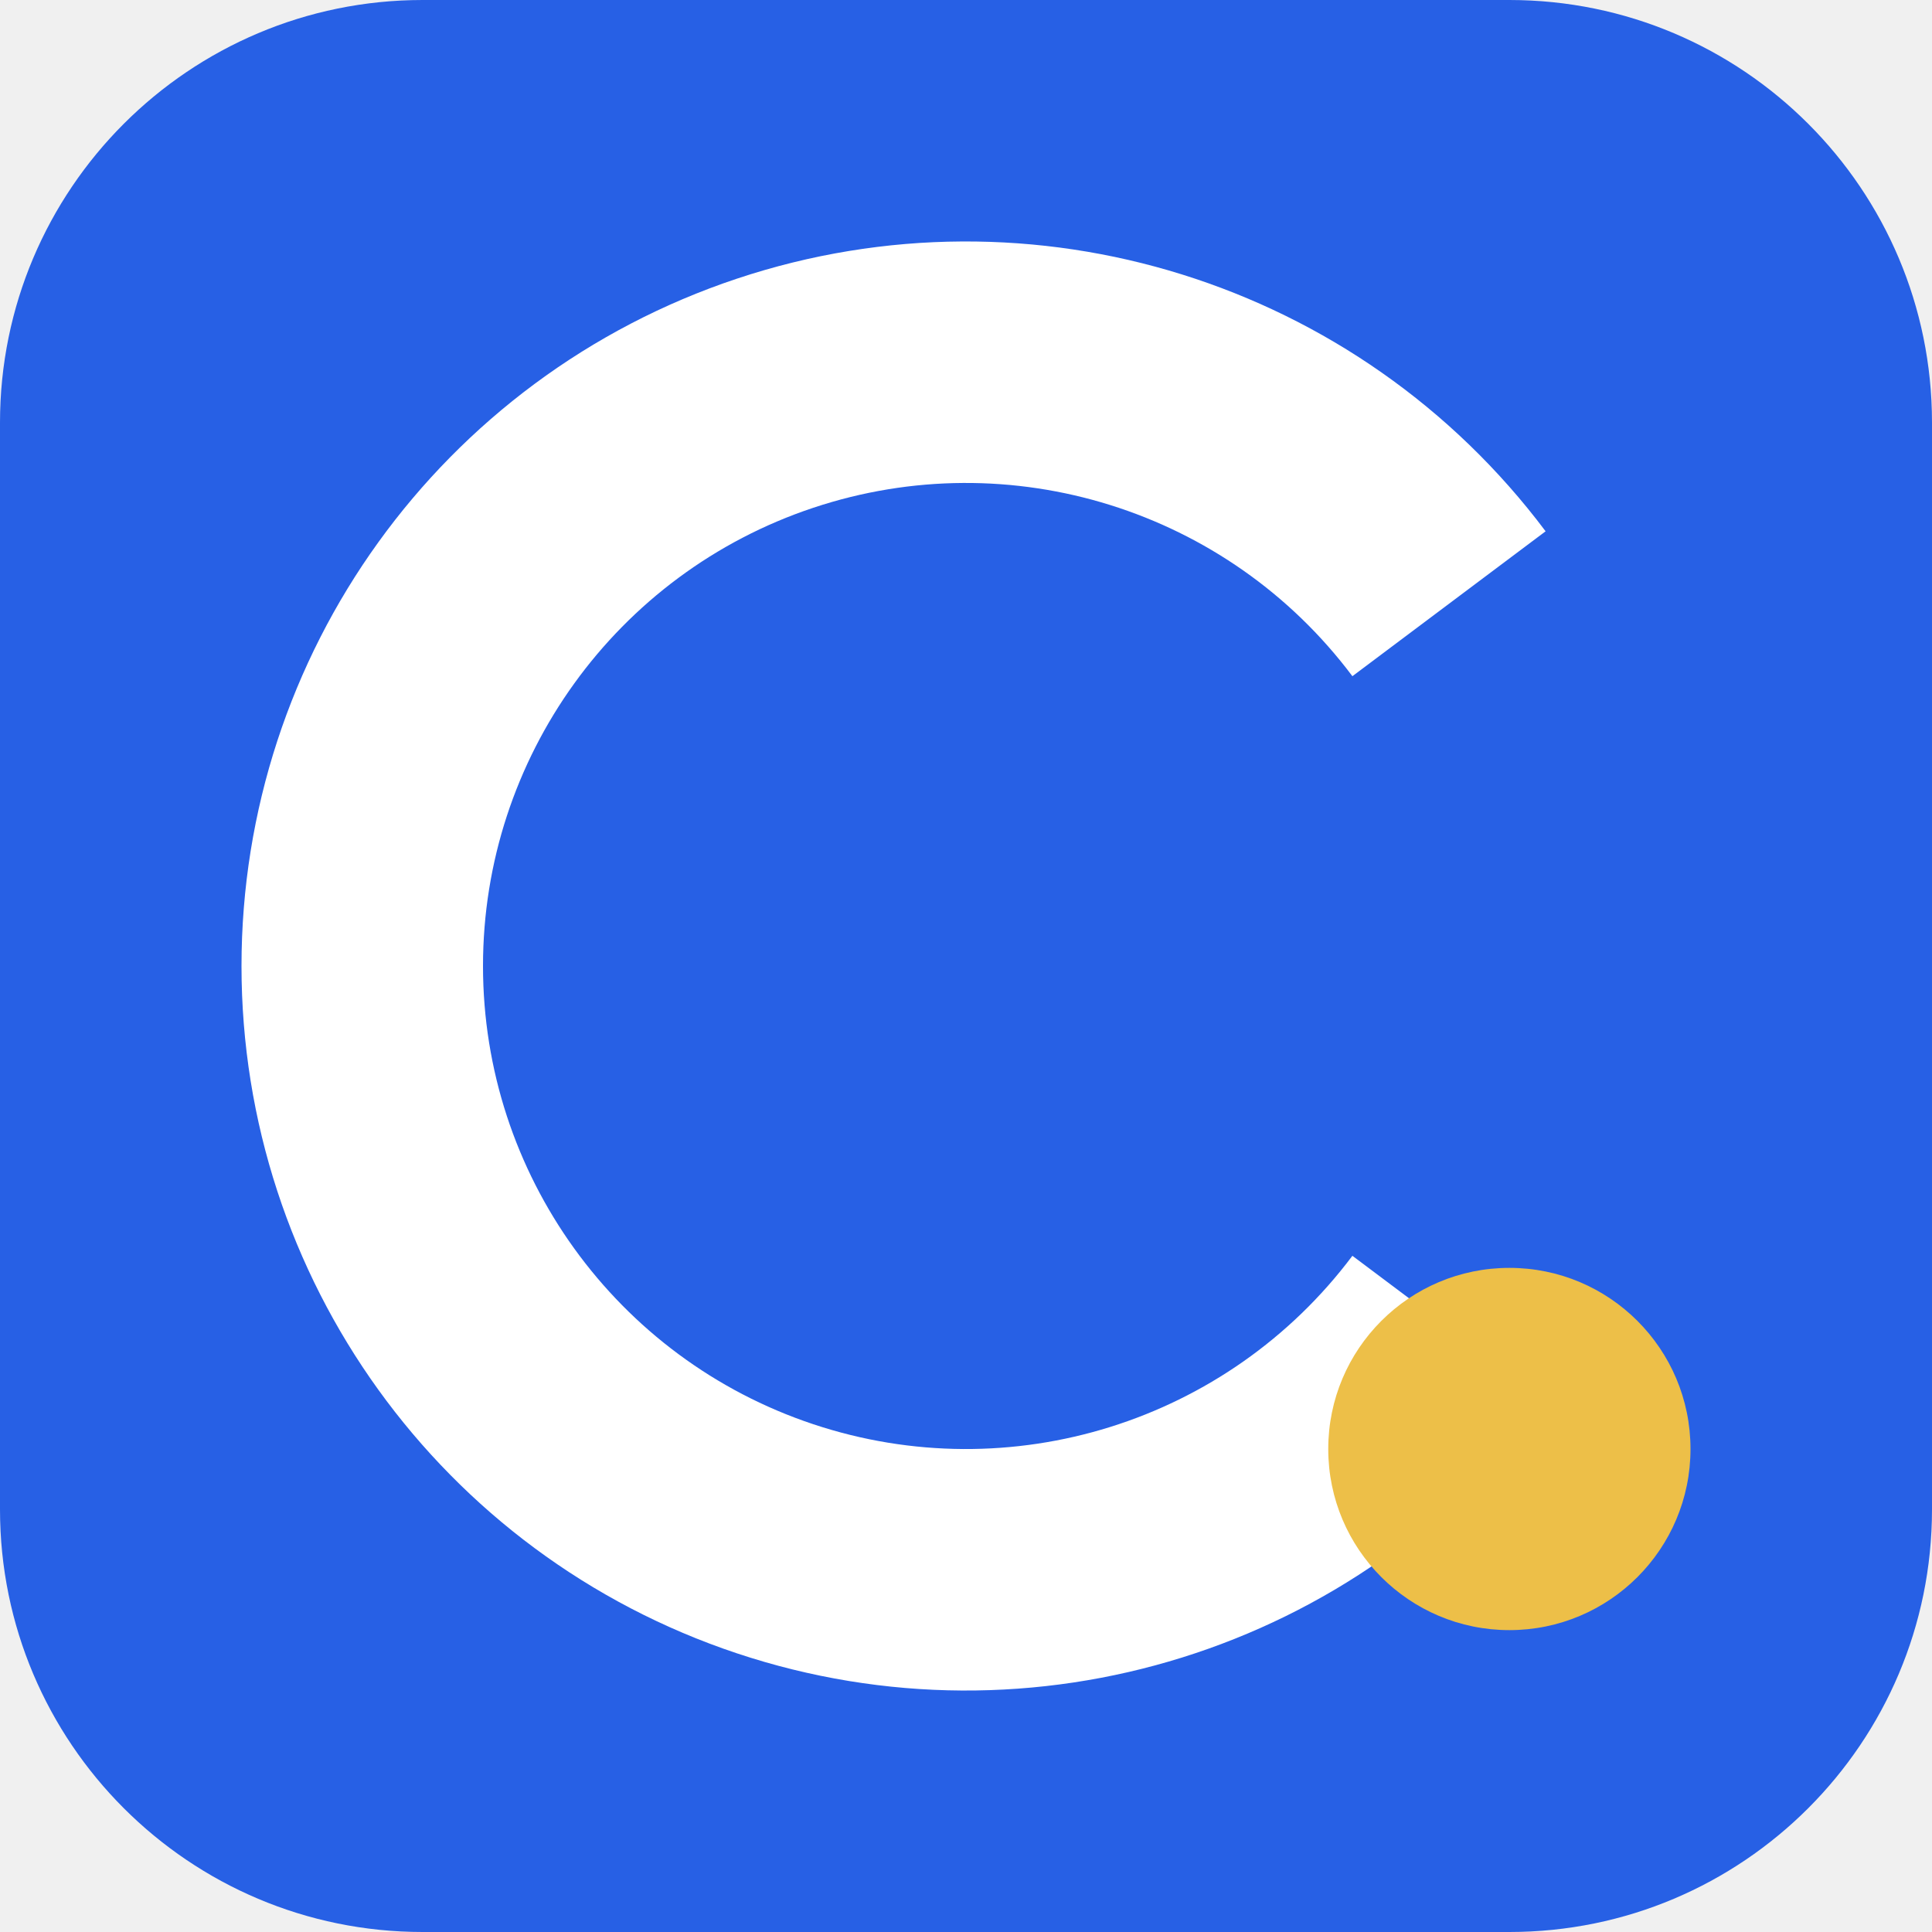
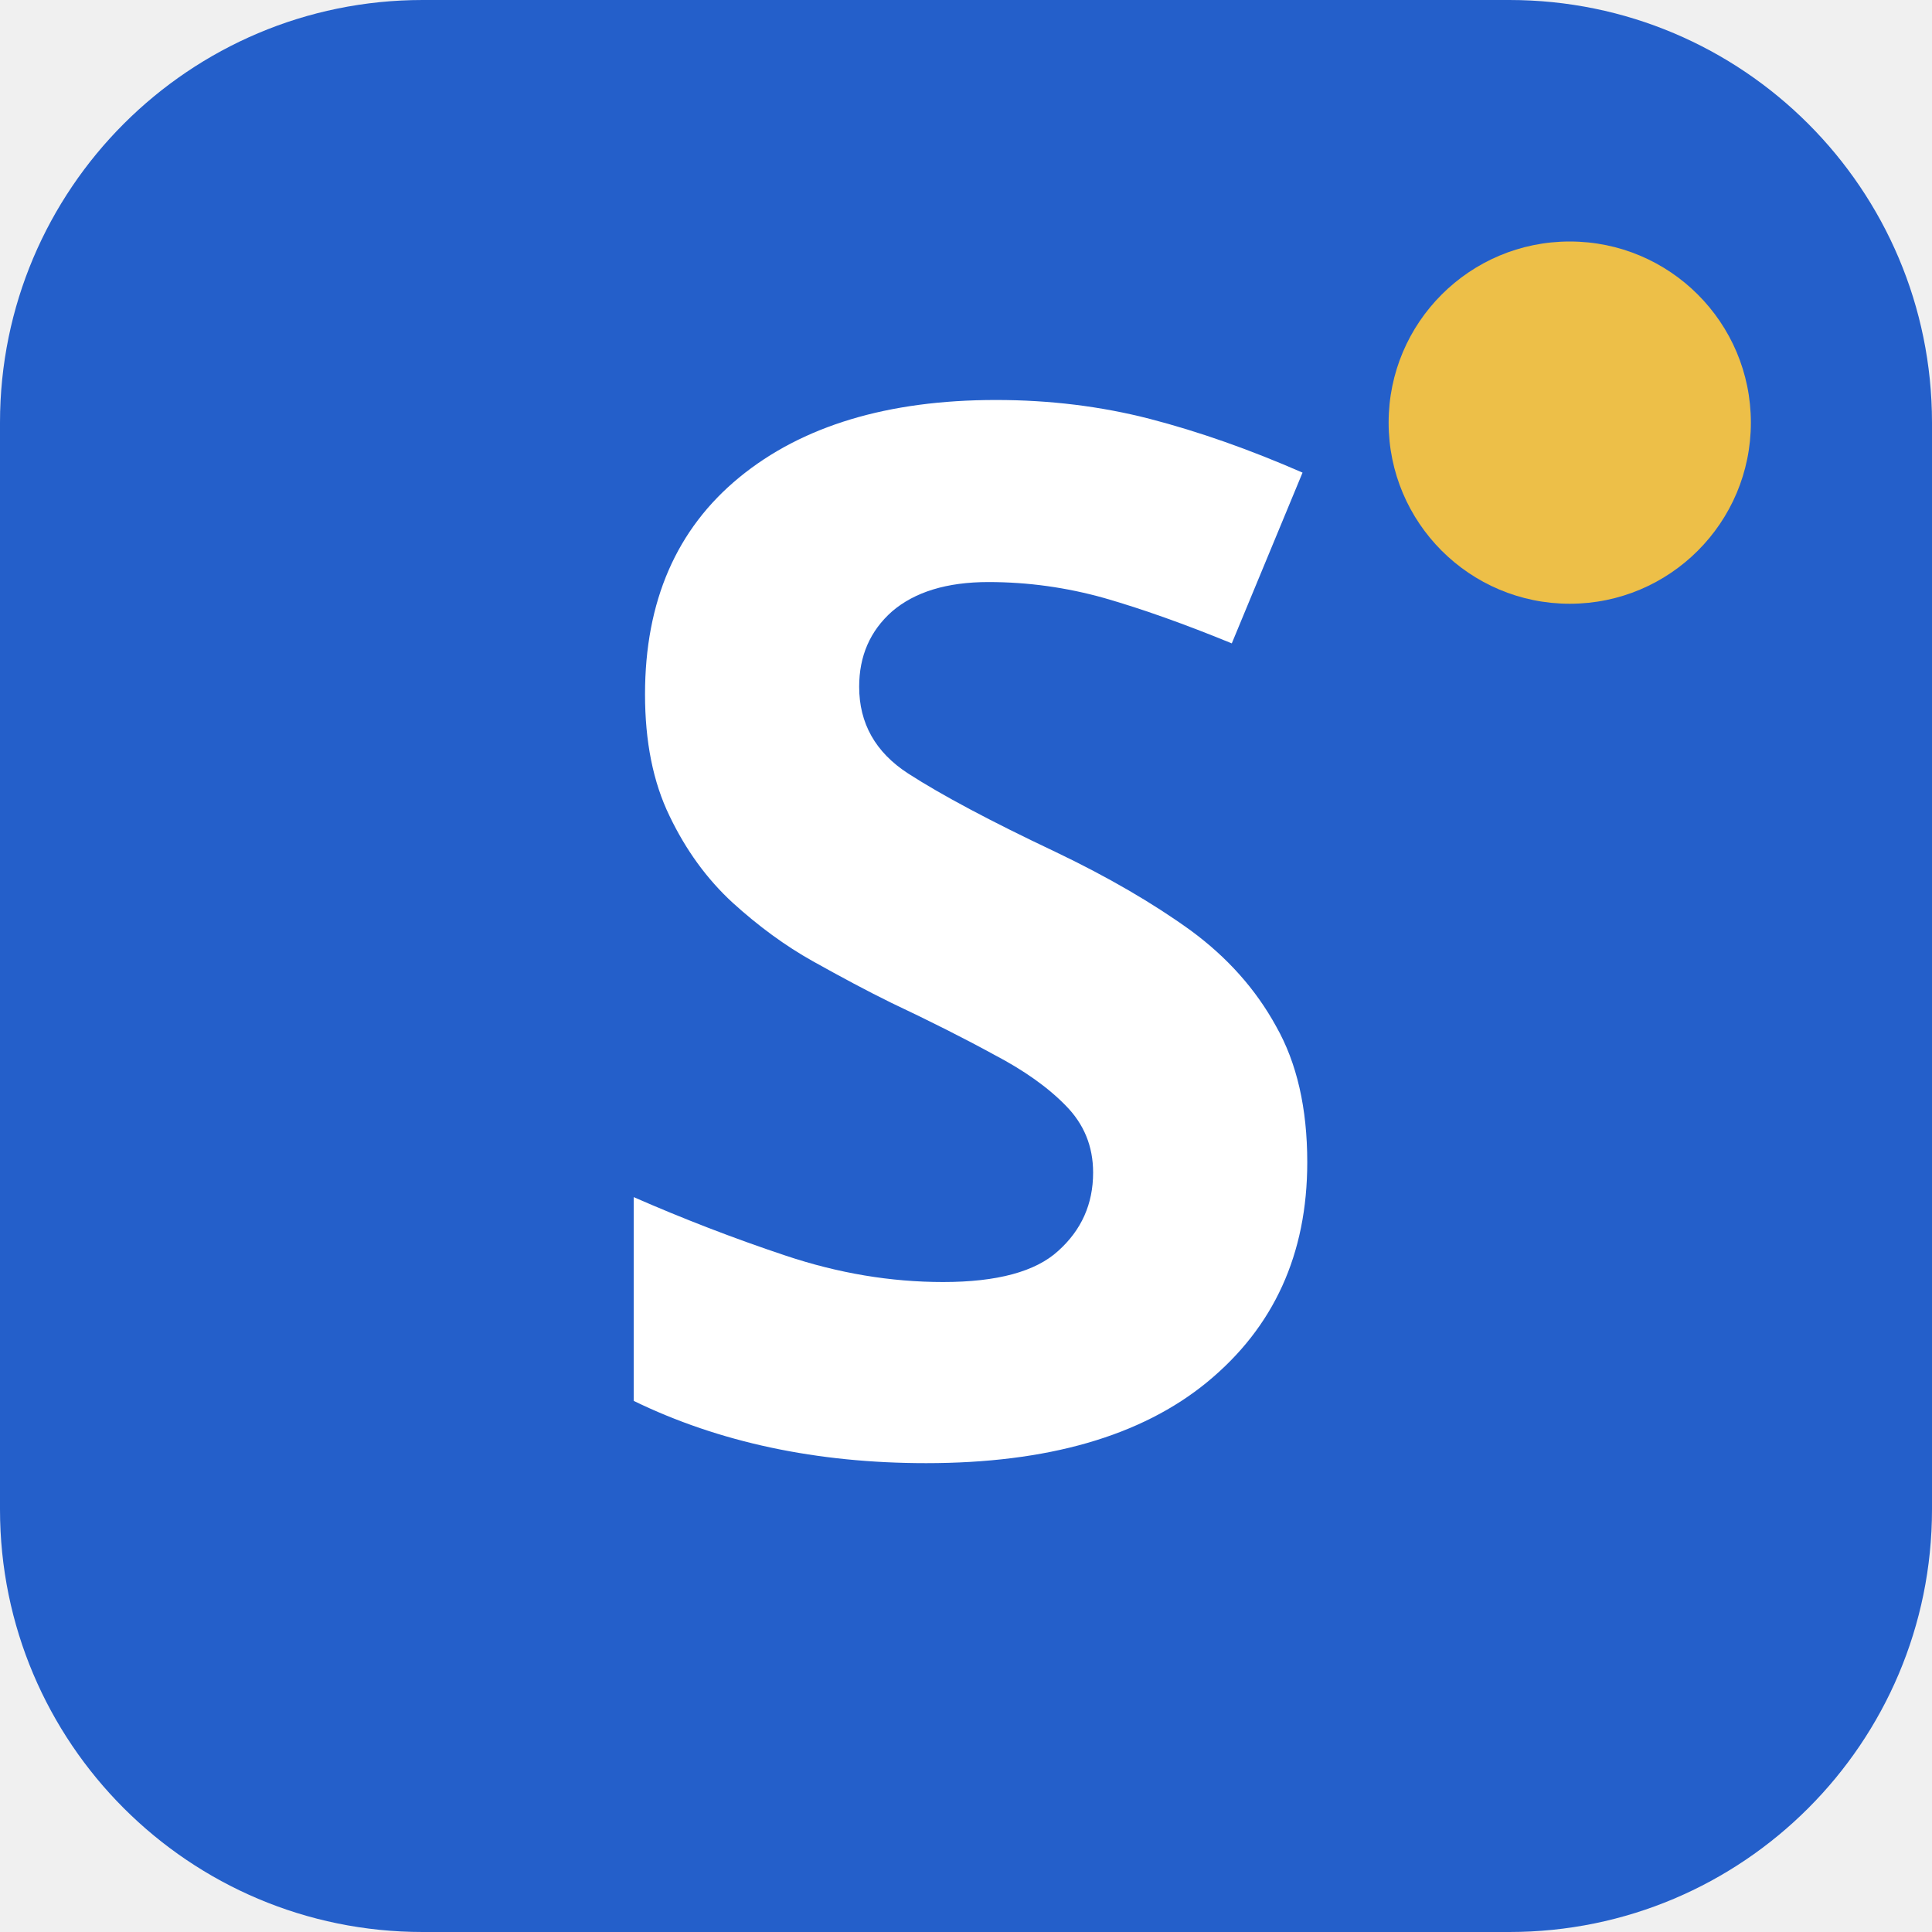
<svg xmlns="http://www.w3.org/2000/svg" viewBox="0 0 32 32">
-   <rect width="32" height="32" rx="7" fill="#2760e5" />
-   <path d="M24 10a10 10 0 1 0 0 12" fill="none" stroke="white" stroke-width="4" />
-   <circle cx="25" cy="24" r="3" fill="#edbf48" />
+   <rect width="32" height="32" rx="7" fill="#245fca" />
+   <text x="16" y="24" text-anchor="middle" font-family="sans-serif" font-weight="700" font-size="24" fill="white">S</text>
+   <circle cx="26" cy="7" r="3" fill="#edbf48" />
</svg>
